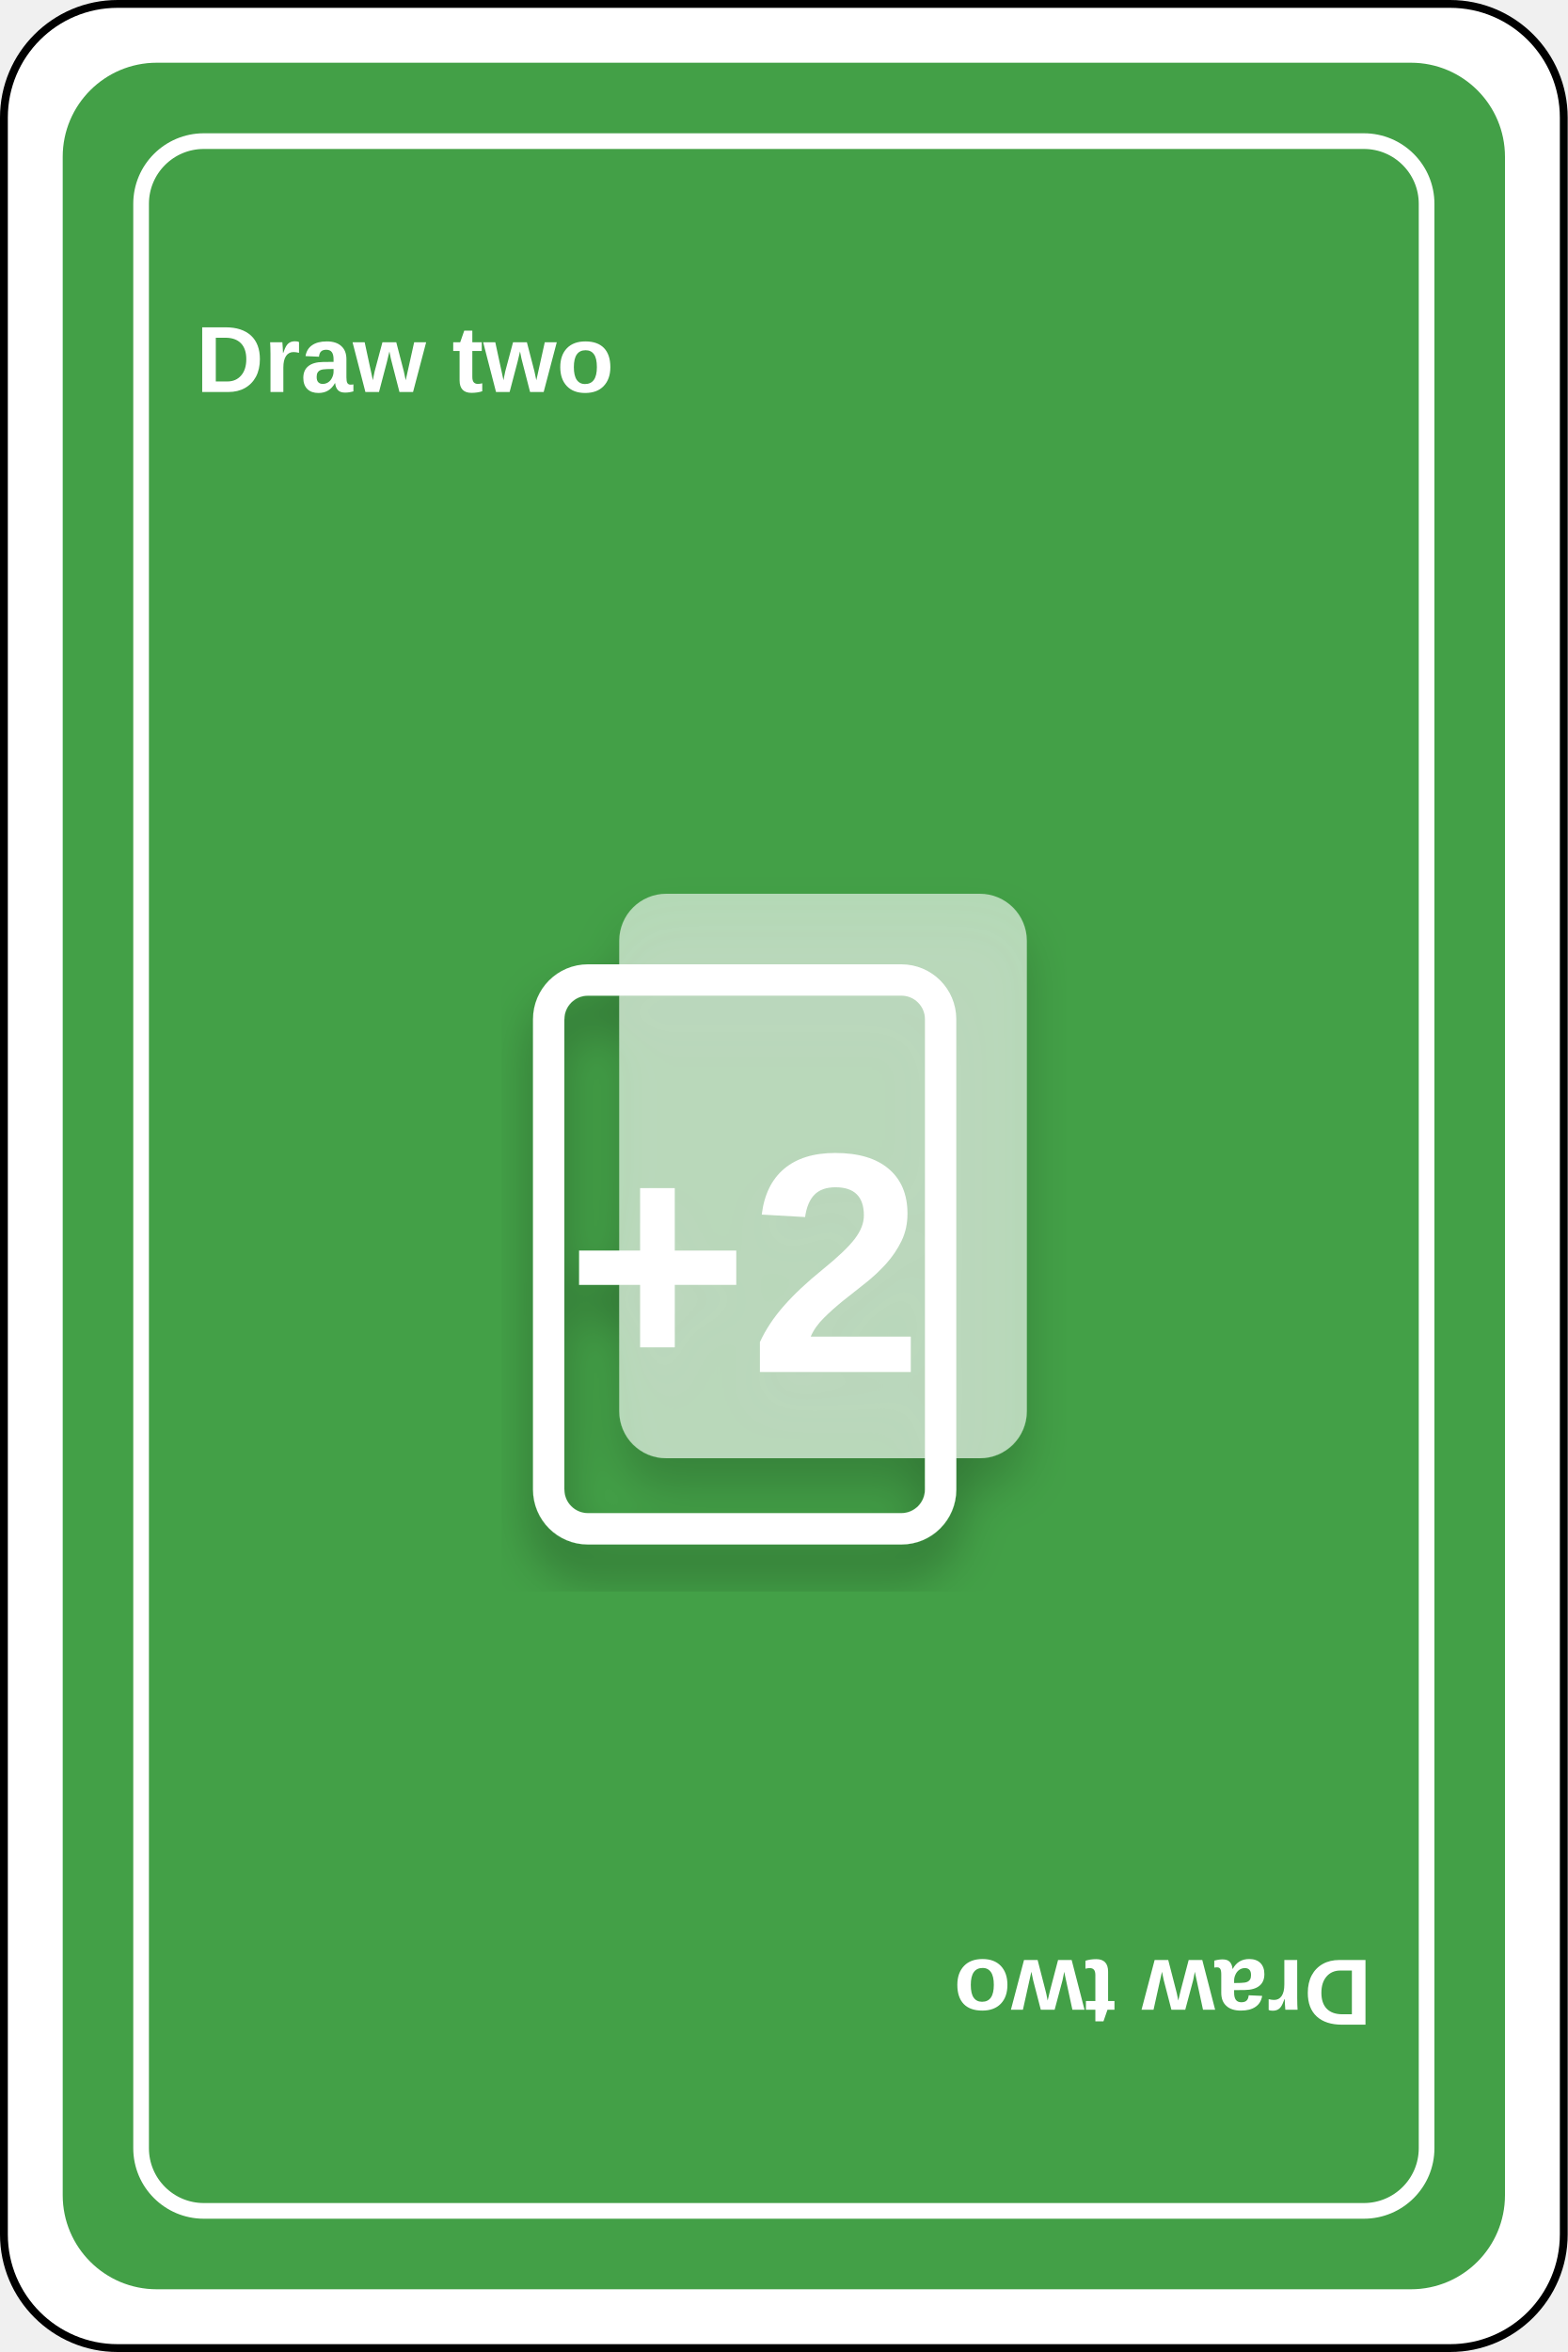
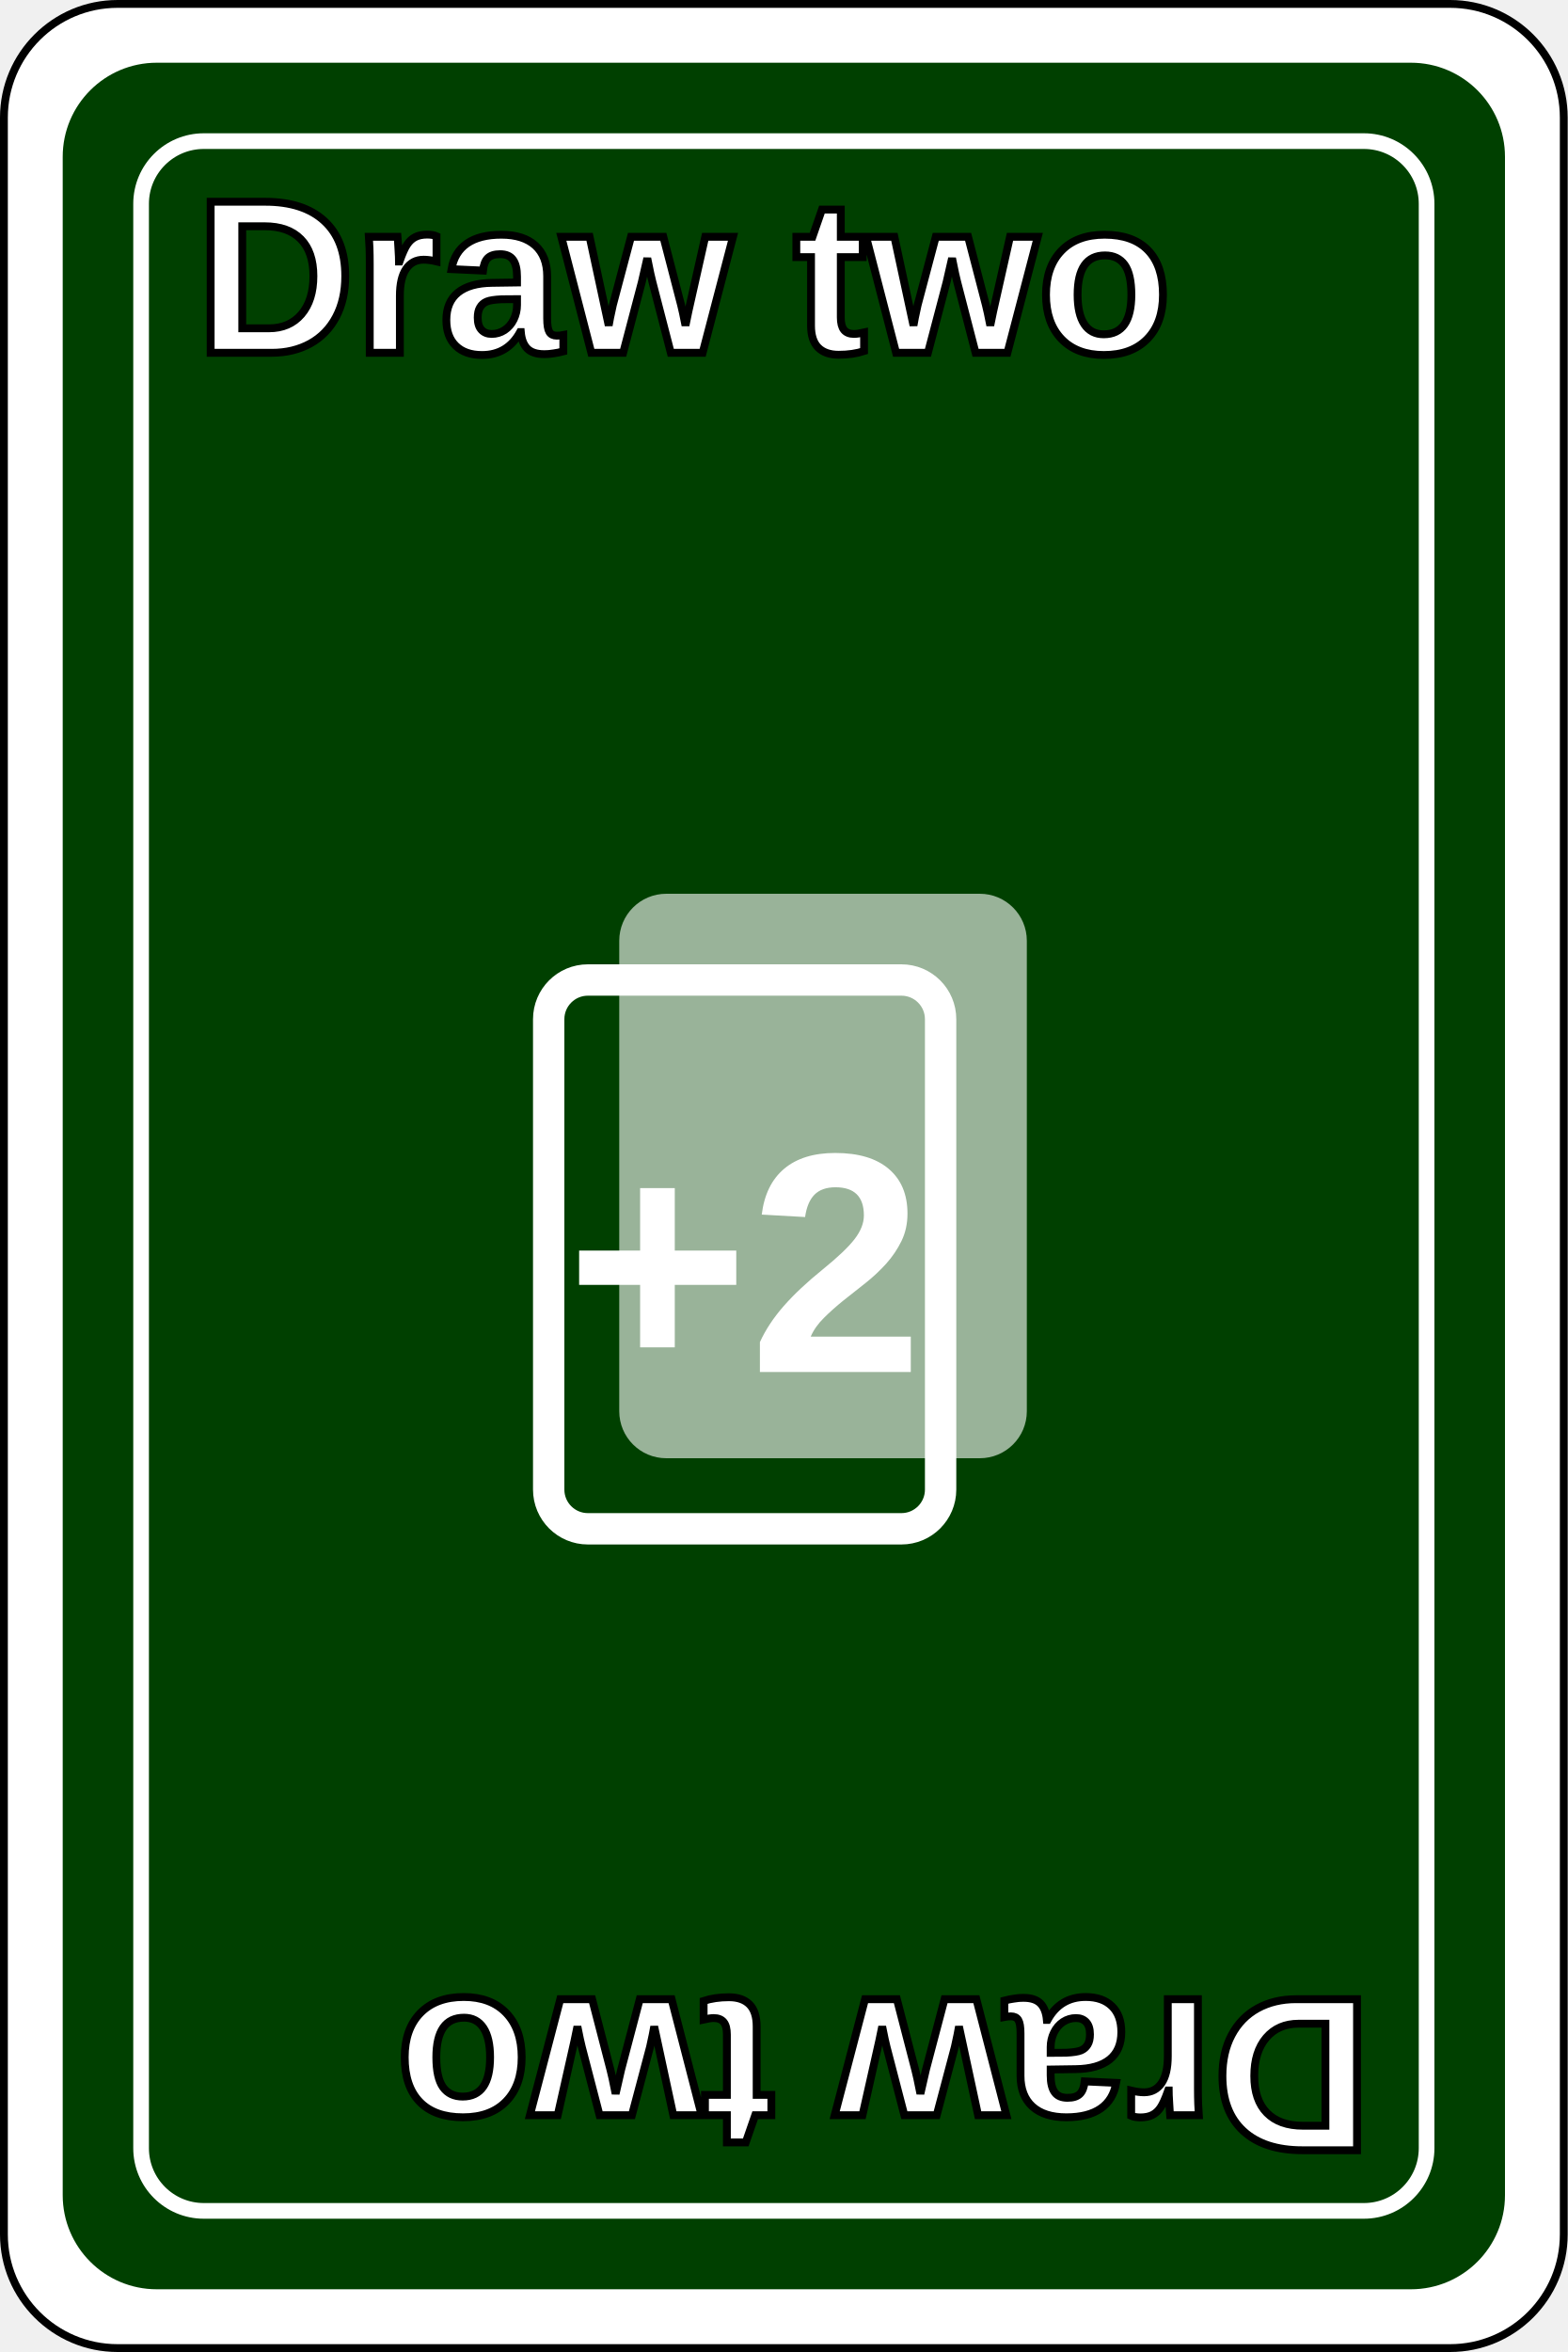
<svg xmlns="http://www.w3.org/2000/svg" width="200" height="300" viewBox="0 0 200 300">
  <rect width="200" height="300" rx="15" fill="#000000" />
  <rect x="1" y="1" width="198" height="298" rx="14" fill="#FFFFFF" />
-   <rect x="8" y="8" width="184" height="284" rx="12" fill="#43A047" />
+   <rect x="8" y="8" width="184" height="284" rx="12" fill="#004000" />
  <rect x="18" y="18" width="164" height="264" rx="8" fill="none" stroke="#FFFFFF" stroke-width="2" />
-   <defs>
-     <filter id="shadow">
-       <feDropShadow dx="0" dy="4" stdDeviation="3" flood-color="#000000" flood-opacity="0.3" />
-     </filter>
-   </defs>
-   <g filter="url(#shadow)">
+   <g>
    <rect x="80" y="115" width="50" height="70" rx="5" fill="#FFFFFF" opacity="0.6" stroke="#FFFFFF" stroke-width="2" />
    <rect x="70" y="125" width="50" height="70" rx="5" fill="none" stroke="#FFFFFF" stroke-width="4" />
    <text x="95" y="175" font-family="Arial, sans-serif" font-size="40" font-weight="bold" fill="#FFFFFF" text-anchor="middle">+2</text>
  </g>
-   <text x="25" y="50" font-family="Arial, sans-serif" font-size="12" font-weight="bold" fill="#FFFFFF" text-anchor="start">Draw two</text>
-   <text x="25" y="50" font-family="Arial, sans-serif" font-size="12" font-weight="bold" fill="#FFFFFF" text-anchor="start" transform="rotate(180 100 150)">Draw two</text>
+   <text x="25" y="45" font-family="Arial, sans-serif" font-size="28" font-weight="bold" fill="#FFFFFF" stroke="#000000" stroke-width="1" text-anchor="start">Draw two</text>
+   <text x="25" y="45" font-family="Arial, sans-serif" font-size="28" font-weight="bold" fill="#FFFFFF" stroke="#000000" stroke-width="1" text-anchor="start" transform="rotate(180 100 150)">Draw two</text>
</svg>
